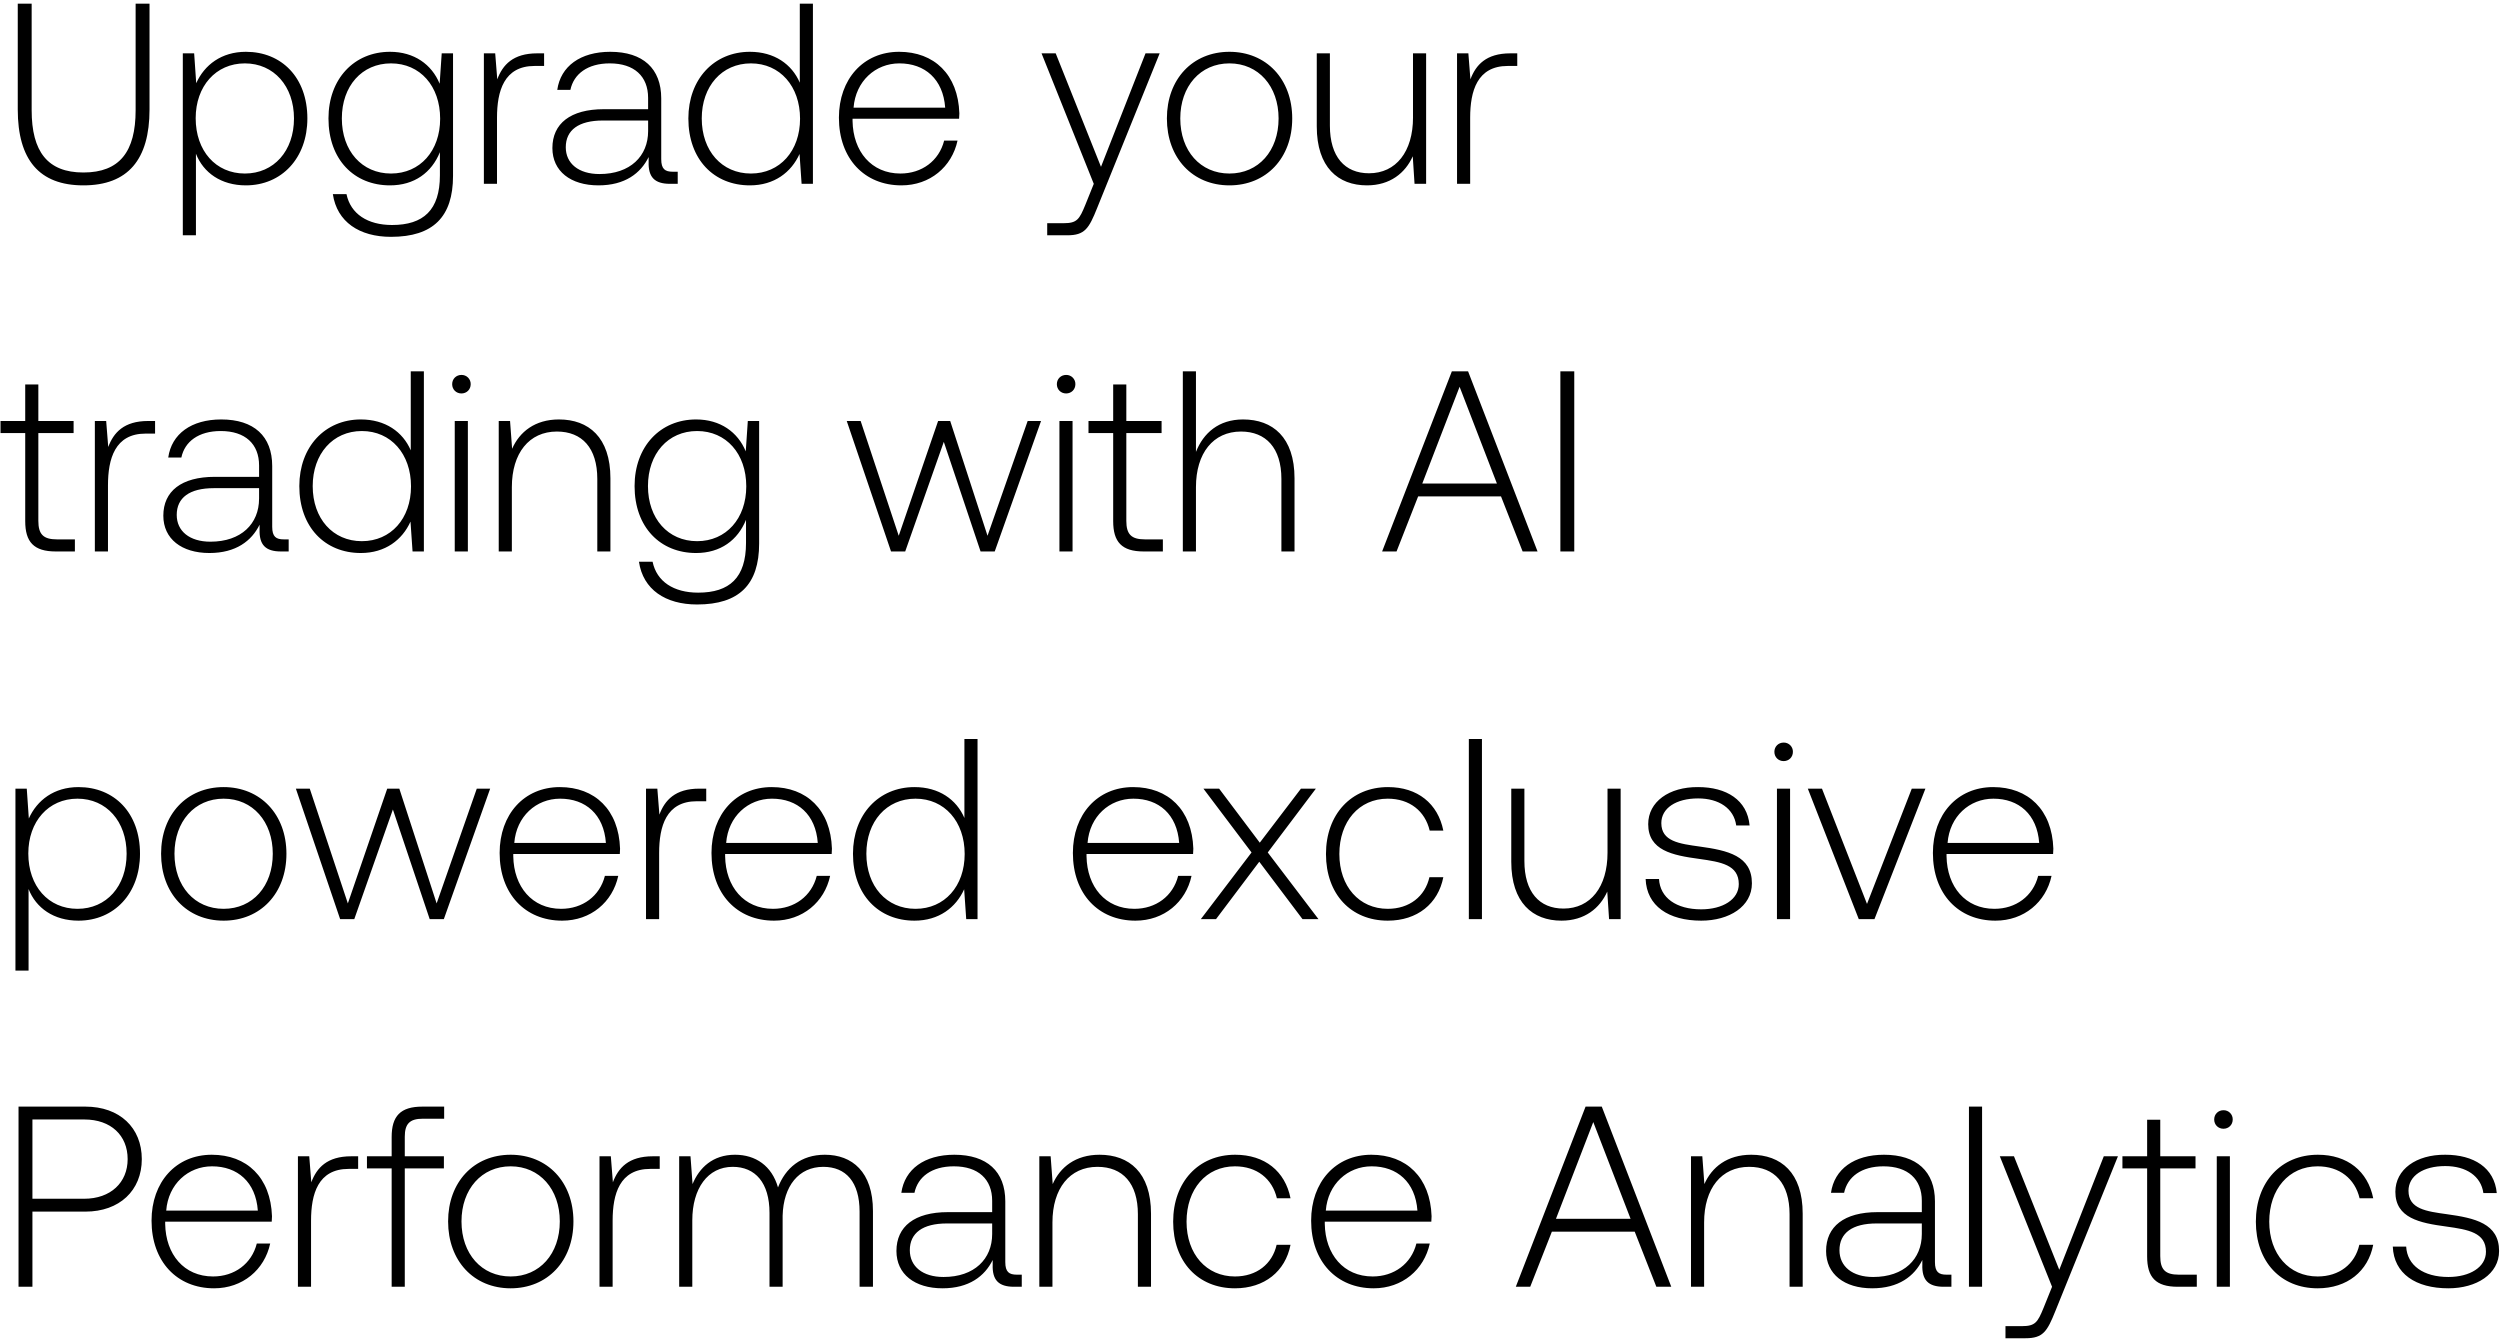
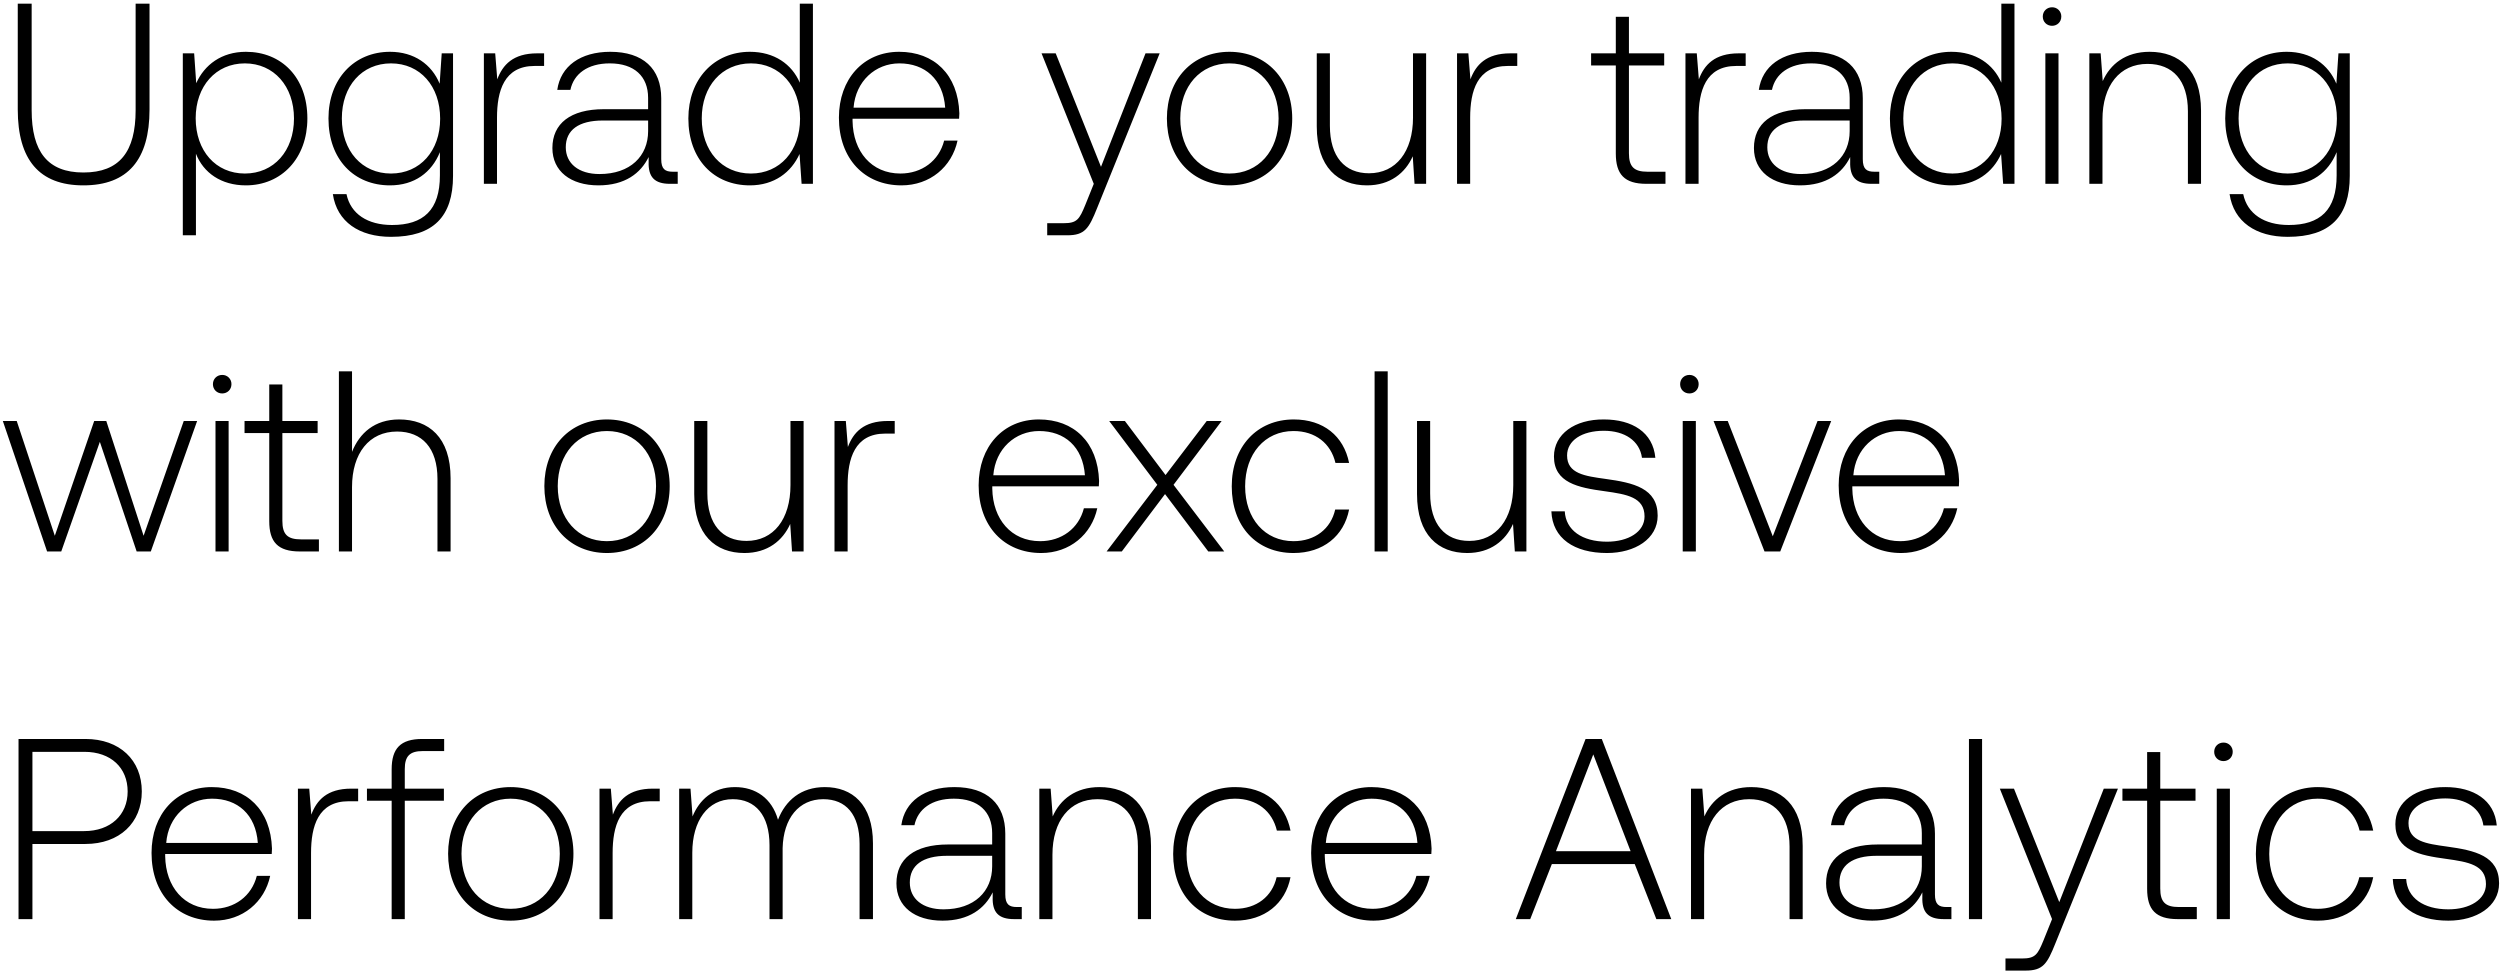
- <svg xmlns="http://www.w3.org/2000/svg" width="136" height="73" viewBox="0 0 136 73" fill="none">
-   <path d="M.966 5.954c0 2.73 1.162 4.13 3.57 4.13 2.422 0 3.598-1.4 3.598-4.13V.2h-.756v5.796c0 2.254-.868 3.388-2.842 3.388-1.946 0-2.814-1.134-2.814-3.388V.2H.966v5.754zm12.41-3.136c-1.33 0-2.255.714-2.702 1.708l-.112-1.624h-.617V12.8h.714V8.362c.406 1.036 1.372 1.722 2.716 1.722 1.947 0 3.346-1.484 3.346-3.64 0-2.226-1.4-3.626-3.345-3.626zM13.32 9.44c-1.582 0-2.675-1.232-2.675-3.01 0-1.736 1.093-2.982 2.675-2.982 1.582 0 2.673 1.246 2.673 2.996 0 1.764-1.091 2.996-2.674 2.996zm10.597-4.886c-.434-1.05-1.386-1.736-2.702-1.736-1.946 0-3.346 1.47-3.346 3.626 0 2.24 1.4 3.64 3.346 3.64 1.33 0 2.268-.7 2.716-1.806v1.26c0 1.89-.896 2.702-2.604 2.702-1.33 0-2.254-.602-2.478-1.68h-.742c.224 1.512 1.442 2.324 3.164 2.324 2.296 0 3.374-1.092 3.374-3.318V2.902h-.616l-.112 1.652zM21.27 9.44c-1.582 0-2.674-1.232-2.674-2.996s1.092-2.996 2.674-2.996c1.582 0 2.674 1.232 2.674 3.01 0 1.75-1.092 2.982-2.674 2.982zm7.951-6.538c-1.316 0-1.876.63-2.17 1.414l-.112-1.414h-.616V10h.714V6.402c0-1.442.378-2.814 2.044-2.814h.518v-.686h-.378zm7.38 6.44c-.42 0-.63-.14-.63-.686V5.352c0-1.624-.994-2.534-2.772-2.534-1.624 0-2.702.784-2.884 2.072h.714c.182-.868.938-1.442 2.142-1.442 1.33 0 2.086.7 2.086 1.876v.616H32.85c-1.82 0-2.8.784-2.8 2.114 0 1.26.994 2.03 2.506 2.03 1.442 0 2.296-.658 2.73-1.54v.252c-.028.84.322 1.204 1.162 1.204h.42v-.658h-.266zM35.258 7.13c0 1.358-.966 2.338-2.646 2.338-1.134 0-1.834-.574-1.834-1.456 0-.938.7-1.456 2.016-1.456h2.464v.574zm8.251-2.632c-.434-1.008-1.386-1.68-2.716-1.68-1.946 0-3.346 1.484-3.346 3.626 0 2.24 1.4 3.64 3.346 3.64 1.33 0 2.254-.714 2.702-1.708L43.607 10h.616V.2h-.714v4.298zm-2.66 4.942c-1.582 0-2.674-1.232-2.674-2.996 0-1.75 1.092-2.996 2.674-2.996 1.582 0 2.674 1.246 2.674 3.01 0 1.75-1.092 2.982-2.674 2.982zm8.19.644c1.553 0 2.743-1.008 3.051-2.436h-.728c-.28 1.106-1.218 1.792-2.38 1.792-1.581 0-2.575-1.204-2.603-2.856v-.126h5.796c0-.098.014-.21.014-.294-.07-2.114-1.373-3.346-3.276-3.346-1.946 0-3.276 1.484-3.276 3.584 0 2.226 1.386 3.682 3.401 3.682zm-2.605-4.228c.113-1.442 1.19-2.408 2.492-2.408 1.386 0 2.38.854 2.492 2.408h-4.983zM59.502 10l-.462 1.148c-.322.784-.448.994-1.176.994h-.896v.658h1.092c.952 0 1.176-.364 1.624-1.484l3.402-8.414h-.77l-2.422 6.174-2.464-6.174h-.77L59.501 10zm7.38.084c2.001 0 3.415-1.484 3.415-3.64 0-2.142-1.414-3.626-3.416-3.626s-3.402 1.484-3.402 3.626c0 2.156 1.4 3.64 3.402 3.64zm0-.644c-1.583 0-2.675-1.232-2.675-2.996 0-1.75 1.092-2.996 2.674-2.996 1.582 0 2.674 1.246 2.674 2.996 0 1.764-1.092 2.996-2.674 2.996zm9.986-3.052c0 1.862-.924 3.038-2.394 3.038-1.316 0-2.128-.896-2.128-2.59V2.902h-.714v3.976c0 2.226 1.162 3.206 2.73 3.206 1.26 0 2.086-.672 2.492-1.582L76.951 10h.63V2.902h-.714v3.486zm5.293-3.486c-1.316 0-1.876.63-2.17 1.414l-.112-1.414h-.616V10h.714V6.402c0-1.442.378-2.814 2.044-2.814h.518v-.686h-.378zM1.372 28.348c0 1.134.462 1.652 1.666 1.652h1.036v-.658h-.98c-.742 0-1.008-.28-1.008-1.008V23.56h1.918v-.658H2.086v-1.988h-.714v1.988H.028v.658h1.344v4.788zm6.686-5.446c-1.316 0-1.876.63-2.17 1.414l-.112-1.414H5.16V30h.714v-3.598c0-1.442.378-2.814 2.044-2.814h.518v-.686h-.378zm7.38 6.44c-.42 0-.63-.14-.63-.686v-3.304c0-1.624-.995-2.534-2.772-2.534-1.624 0-2.702.784-2.884 2.072h.714c.181-.868.938-1.442 2.142-1.442 1.33 0 2.086.7 2.086 1.876v.616h-2.409c-1.82 0-2.8.784-2.8 2.114 0 1.26.995 2.03 2.507 2.03 1.442 0 2.296-.658 2.73-1.54v.252c-.028.84.322 1.204 1.162 1.204h.42v-.658h-.267zm-1.345-2.212c0 1.358-.966 2.338-2.646 2.338-1.133 0-1.833-.574-1.833-1.456 0-.938.7-1.456 2.015-1.456h2.465v.574zm8.252-2.632c-.434-1.008-1.386-1.68-2.716-1.68-1.946 0-3.346 1.484-3.346 3.626 0 2.24 1.4 3.64 3.346 3.64 1.33 0 2.254-.714 2.702-1.708L22.443 30h.616v-9.8h-.714v4.298zm-2.66 4.942c-1.582 0-2.674-1.232-2.674-2.996 0-1.75 1.092-2.996 2.674-2.996 1.582 0 2.674 1.246 2.674 3.01 0 1.75-1.092 2.982-2.674 2.982zm5.417-8.036c.28 0 .504-.21.504-.504a.493.493 0 00-.504-.504c-.28 0-.504.21-.504.504 0 .294.224.504.504.504zM24.738 30h.714v-7.098h-.714V30zm5.669-7.182c-1.302 0-2.142.672-2.548 1.596l-.112-1.512h-.616V30h.714v-3.5c0-1.848.938-3.024 2.45-3.024 1.372 0 2.198.896 2.198 2.576V30h.714v-3.976c0-2.24-1.19-3.206-2.8-3.206zm10.162 1.736c-.434-1.05-1.386-1.736-2.702-1.736-1.946 0-3.346 1.47-3.346 3.626 0 2.24 1.4 3.64 3.346 3.64 1.33 0 2.268-.7 2.716-1.806v1.26c0 1.89-.896 2.702-2.604 2.702-1.33 0-2.254-.602-2.478-1.68h-.742c.224 1.512 1.442 2.324 3.164 2.324 2.296 0 3.374-1.092 3.374-3.318v-6.664h-.616l-.112 1.652zm-2.646 4.886c-1.582 0-2.674-1.232-2.674-2.996s1.092-2.996 2.674-2.996c1.582 0 2.674 1.232 2.674 3.01 0 1.75-1.092 2.982-2.674 2.982zm10.55.56h.77l2.1-5.964L53.343 30h.77l2.52-7.098h-.728l-2.184 6.244-2.03-6.244h-.658l-2.142 6.244-2.072-6.244h-.756L48.472 30zm9.524-8.596c.28 0 .504-.21.504-.504a.493.493 0 00-.504-.504c-.28 0-.504.21-.504.504 0 .294.224.504.504.504zM57.633 30h.714v-7.098h-.714V30zm2.924-1.652c0 1.134.462 1.652 1.666 1.652h1.037v-.658h-.98c-.742 0-1.008-.28-1.008-1.008V23.56h1.918v-.658h-1.918v-1.988h-.715v1.988h-1.343v.658h1.343v4.788zm7.065-5.53c-1.33 0-2.156.742-2.562 1.764V20.2h-.714V30h.714v-3.5c0-1.848.938-3.024 2.45-3.024 1.358 0 2.198.896 2.198 2.576V30h.714v-3.976c0-2.24-1.19-3.206-2.8-3.206zM75.972 30l1.175-2.996h4.508L82.831 30h.812l-3.78-9.8h-.882L75.187 30h.784zm3.43-8.96l2.03 5.264h-4.06l2.03-5.264zM84.884 30h.756v-9.8h-.756V30zM4.27 42.818c-1.33 0-2.254.714-2.702 1.708l-.112-1.624H.84V52.8h.714v-4.438c.406 1.036 1.372 1.722 2.716 1.722 1.946 0 3.346-1.484 3.346-3.64 0-2.226-1.4-3.626-3.346-3.626zm-.056 6.622c-1.582 0-2.674-1.232-2.674-3.01 0-1.736 1.092-2.982 2.674-2.982 1.582 0 2.674 1.246 2.674 2.996 0 1.764-1.092 2.996-2.674 2.996zm7.951.644c2.003 0 3.417-1.484 3.417-3.64 0-2.142-1.415-3.626-3.417-3.626-2.001 0-3.402 1.484-3.402 3.626 0 2.156 1.4 3.64 3.402 3.64zm0-.644c-1.581 0-2.674-1.232-2.674-2.996 0-1.75 1.093-2.996 2.675-2.996 1.582 0 2.673 1.246 2.673 2.996 0 1.764-1.091 2.996-2.674 2.996zm6.338.56h.77l2.1-5.964L23.375 50h.77l2.52-7.098h-.728l-2.184 6.244-2.03-6.244h-.658l-2.142 6.244-2.072-6.244h-.756L18.503 50zm12.078.084c1.555 0 2.744-1.008 3.052-2.436h-.727c-.28 1.106-1.218 1.792-2.38 1.792-1.582 0-2.576-1.204-2.604-2.856v-.126h5.796c0-.098.013-.21.013-.294-.07-2.114-1.372-3.346-3.276-3.346-1.945 0-3.275 1.484-3.275 3.584 0 2.226 1.386 3.682 3.401 3.682zm-2.604-4.228c.113-1.442 1.19-2.408 2.492-2.408 1.386 0 2.38.854 2.492 2.408h-4.983zm10.064-2.954c-1.316 0-1.876.63-2.17 1.414l-.112-1.414h-.616V50h.714v-3.598c0-1.442.378-2.814 2.044-2.814h.518v-.686h-.378zm4.066 7.182c1.554 0 2.744-1.008 3.052-2.436h-.728c-.28 1.106-1.218 1.792-2.38 1.792-1.582 0-2.576-1.204-2.604-2.856v-.126h5.796c0-.098.014-.21.014-.294-.07-2.114-1.372-3.346-3.276-3.346-1.946 0-3.276 1.484-3.276 3.584 0 2.226 1.386 3.682 3.402 3.682zm-2.604-4.228c.112-1.442 1.19-2.408 2.492-2.408 1.386 0 2.38.854 2.492 2.408h-4.984zm12.961-1.358c-.434-1.008-1.386-1.68-2.716-1.68-1.946 0-3.346 1.484-3.346 3.626 0 2.24 1.4 3.64 3.346 3.64 1.33 0 2.254-.714 2.702-1.708L52.562 50h.616v-9.8h-.714v4.298zm-2.66 4.942c-1.582 0-2.674-1.232-2.674-2.996 0-1.75 1.092-2.996 2.674-2.996 1.582 0 2.674 1.246 2.674 3.01 0 1.75-1.092 2.982-2.674 2.982zm11.963.644c1.554 0 2.744-1.008 3.052-2.436h-.728c-.28 1.106-1.218 1.792-2.38 1.792-1.582 0-2.576-1.204-2.604-2.856v-.126h5.796c0-.098.014-.21.014-.294-.07-2.114-1.372-3.346-3.276-3.346-1.946 0-3.276 1.484-3.276 3.584 0 2.226 1.386 3.682 3.402 3.682zm-2.604-4.228c.112-1.442 1.19-2.408 2.492-2.408 1.386 0 2.38.854 2.492 2.408h-4.984zM65.326 50h.826l2.352-3.122L70.856 50h.868l-2.758-3.626 2.618-3.472h-.812l-2.24 2.94-2.212-2.94h-.854l2.618 3.472L65.326 50zm10.167.084c1.61 0 2.744-.924 3.024-2.366h-.756c-.238 1.05-1.092 1.722-2.268 1.722-1.554 0-2.632-1.218-2.632-2.982 0-1.764 1.064-3.01 2.632-3.01 1.19 0 2.03.672 2.282 1.736h.742c-.294-1.47-1.4-2.366-3.01-2.366-2.002 0-3.374 1.484-3.374 3.64 0 2.184 1.358 3.626 3.36 3.626zM79.905 50h.713v-9.8h-.713V50zm7.544-3.612c0 1.862-.924 3.038-2.394 3.038-1.316 0-2.128-.896-2.128-2.59v-3.934h-.714v3.976c0 2.226 1.162 3.206 2.73 3.206 1.26 0 2.086-.672 2.492-1.582L87.533 50h.63v-7.098h-.714v3.486zm2.073 1.428c.056 1.47 1.246 2.268 3.024 2.268 1.526 0 2.758-.77 2.758-2.03 0-1.498-1.316-1.792-2.842-2.002-1.106-.154-2.086-.28-2.086-1.274 0-.812.798-1.344 2.002-1.344 1.134 0 1.946.546 2.072 1.47h.728c-.126-1.386-1.26-2.086-2.8-2.086-1.582-.014-2.716.798-2.716 2.016 0 1.428 1.316 1.694 2.772 1.89 1.19.168 2.156.322 2.156 1.372 0 .84-.882 1.372-2.044 1.372-1.358 0-2.24-.63-2.296-1.652h-.728zm7.508-6.412c.28 0 .504-.21.504-.504a.493.493 0 00-.504-.504c-.28 0-.504.21-.504.504 0 .294.224.504.504.504zM96.666 50h.714v-7.098h-.714V50zm4.451 0h.854l2.772-7.098h-.742l-2.436 6.272-2.45-6.272h-.77L101.117 50zm7.435.084c1.554 0 2.744-1.008 3.052-2.436h-.728c-.28 1.106-1.218 1.792-2.38 1.792-1.582 0-2.576-1.204-2.604-2.856v-.126h5.796c0-.098.014-.21.014-.294-.07-2.114-1.372-3.346-3.276-3.346-1.946 0-3.276 1.484-3.276 3.584 0 2.226 1.386 3.682 3.402 3.682zm-2.604-4.228c.112-1.442 1.19-2.408 2.492-2.408 1.386 0 2.38.854 2.492 2.408h-4.984zM1.008 70h.756v-4.088h2.884c1.848 0 3.066-1.148 3.066-2.856S6.51 60.2 4.648 60.2h-3.64V70zm3.584-9.1c1.442 0 2.352.868 2.352 2.156 0 1.274-.924 2.156-2.366 2.156H1.764V60.9h2.828zm7.054 9.184c1.554 0 2.744-1.008 3.052-2.436h-.728c-.28 1.106-1.218 1.792-2.38 1.792-1.582 0-2.576-1.204-2.604-2.856v-.126h5.796c0-.098.014-.21.014-.294-.07-2.114-1.372-3.346-3.276-3.346-1.946 0-3.276 1.484-3.276 3.584 0 2.226 1.386 3.682 3.402 3.682zm-2.604-4.228c.112-1.442 1.19-2.408 2.492-2.408 1.386 0 2.38.854 2.492 2.408H9.042zm10.063-2.954c-1.316 0-1.876.63-2.17 1.414l-.112-1.414h-.616V70h.714v-3.598c0-1.442.378-2.814 2.044-2.814h.518v-.686h-.378zm.857.658h1.344V70h.714v-6.44h2.128v-.658H22.02v-1.064c0-.7.266-.98.98-.98h1.162V60.2h-1.19c-1.19 0-1.666.518-1.666 1.652v1.05h-1.344v.658zm7.817 6.524c2.002 0 3.416-1.484 3.416-3.64 0-2.142-1.414-3.626-3.416-3.626s-3.402 1.484-3.402 3.626c0 2.156 1.4 3.64 3.402 3.64zm0-.644c-1.582 0-2.674-1.232-2.674-2.996 0-1.75 1.092-2.996 2.674-2.996 1.582 0 2.674 1.246 2.674 2.996 0 1.764-1.092 2.996-2.674 2.996zm7.732-6.538c-1.316 0-1.876.63-2.17 1.414l-.112-1.414h-.616V70h.714v-3.598c0-1.442.378-2.814 2.044-2.814h.518v-.686h-.378zm9.36-.084c-1.302 0-2.142.728-2.548 1.778-.336-1.176-1.218-1.778-2.338-1.778-1.218 0-1.946.714-2.31 1.596l-.112-1.512h-.616V70h.714v-3.612c0-1.736.84-2.912 2.198-2.912 1.232 0 2.002.868 2.002 2.506V70h.714v-3.864c.042-1.624.882-2.66 2.212-2.66 1.232 0 1.974.826 1.974 2.436V70h.728v-4.116c0-2.142-1.134-3.066-2.618-3.066zm10.447 6.524c-.42 0-.63-.14-.63-.686v-3.304c0-1.624-.994-2.534-2.772-2.534-1.624 0-2.702.784-2.884 2.072h.714c.182-.868.938-1.442 2.142-1.442 1.33 0 2.086.7 2.086 1.876v.616h-2.408c-1.82 0-2.8.784-2.8 2.114 0 1.26.994 2.03 2.506 2.03 1.442 0 2.296-.658 2.73-1.54v.252c-.028.84.322 1.204 1.162 1.204h.42v-.658h-.266zm-1.344-2.212c0 1.358-.966 2.338-2.646 2.338-1.134 0-1.834-.574-1.834-1.456 0-.938.7-1.456 2.016-1.456h2.464v.574zm5.841-4.312c-1.302 0-2.142.672-2.548 1.596l-.112-1.512h-.616V70h.714v-3.5c0-1.848.938-3.024 2.45-3.024 1.372 0 2.198.896 2.198 2.576V70h.714v-3.976c0-2.24-1.19-3.206-2.8-3.206zm7.365 7.266c1.61 0 2.744-.924 3.024-2.366h-.756c-.238 1.05-1.092 1.722-2.268 1.722-1.554 0-2.632-1.218-2.632-2.982 0-1.764 1.064-3.01 2.632-3.01 1.19 0 2.03.672 2.282 1.736h.742c-.294-1.47-1.4-2.366-3.01-2.366-2.002 0-3.374 1.484-3.374 3.64 0 2.184 1.358 3.626 3.36 3.626zm7.548 0c1.554 0 2.744-1.008 3.052-2.436h-.728c-.28 1.106-1.218 1.792-2.38 1.792-1.582 0-2.576-1.204-2.604-2.856v-.126h5.796c0-.098.014-.21.014-.294-.07-2.114-1.372-3.346-3.276-3.346-1.946 0-3.276 1.484-3.276 3.584 0 2.226 1.386 3.682 3.402 3.682zm-2.604-4.228c.112-1.442 1.19-2.408 2.492-2.408 1.386 0 2.38.854 2.492 2.408h-4.984zM83.244 70l1.177-2.996h4.508L90.105 70h.812l-3.78-9.8h-.882L82.46 70h.784zm3.43-8.96l2.03 5.264h-4.06l2.03-5.264zm8.592 1.778c-1.302 0-2.142.672-2.548 1.596l-.112-1.512h-.616V70h.714v-3.5c0-1.848.938-3.024 2.45-3.024 1.372 0 2.198.896 2.198 2.576V70h.714v-3.976c0-2.24-1.19-3.206-2.8-3.206zm10.625 6.524c-.42 0-.63-.14-.63-.686v-3.304c0-1.624-.994-2.534-2.772-2.534-1.624 0-2.702.784-2.884 2.072h.714c.182-.868.938-1.442 2.142-1.442 1.33 0 2.086.7 2.086 1.876v.616h-2.408c-1.82 0-2.8.784-2.8 2.114 0 1.26.994 2.03 2.506 2.03 1.442 0 2.296-.658 2.73-1.54v.252c-.028.84.322 1.204 1.162 1.204h.42v-.658h-.266zm-1.344-2.212c0 1.358-.966 2.338-2.646 2.338-1.134 0-1.834-.574-1.834-1.456 0-.938.7-1.456 2.016-1.456h2.464v.574zm2.564 2.87h.714v-9.8h-.714V70zm4.521 0l-.462 1.148c-.322.784-.448.994-1.176.994h-.896v.658h1.092c.952 0 1.176-.364 1.624-1.484l3.402-8.414h-.77l-2.422 6.174-2.464-6.174h-.77L111.632 70zm5.172-1.652c0 1.134.462 1.652 1.666 1.652h1.036v-.658h-.98c-.742 0-1.008-.28-1.008-1.008V63.56h1.918v-.658h-1.918v-1.988h-.714v1.988h-1.344v.658h1.344v4.788zm4.152-6.944c.28 0 .504-.21.504-.504a.493.493 0 00-.504-.504c-.28 0-.504.21-.504.504 0 .294.224.504.504.504zM120.592 70h.714v-7.098h-.714V70zm5.487.084c1.61 0 2.744-.924 3.024-2.366h-.756c-.238 1.05-1.092 1.722-2.268 1.722-1.554 0-2.632-1.218-2.632-2.982 0-1.764 1.064-3.01 2.632-3.01 1.19 0 2.03.672 2.282 1.736h.742c-.294-1.47-1.4-2.366-3.01-2.366-2.002 0-3.374 1.484-3.374 3.64 0 2.184 1.358 3.626 3.36 3.626zm4.089-2.268c.056 1.47 1.246 2.268 3.024 2.268 1.526 0 2.758-.77 2.758-2.03 0-1.498-1.316-1.792-2.842-2.002-1.106-.154-2.086-.28-2.086-1.274 0-.812.798-1.344 2.002-1.344 1.134 0 1.946.546 2.072 1.47h.728c-.126-1.386-1.26-2.086-2.8-2.086-1.582-.014-2.716.798-2.716 2.016 0 1.428 1.316 1.694 2.772 1.89 1.19.168 2.156.322 2.156 1.372 0 .84-.882 1.372-2.044 1.372-1.358 0-2.24-.63-2.296-1.652h-.728z" fill="#000" />
+ <svg xmlns="http://www.w3.org/2000/svg" width="136" height="53" viewBox="0 0 136 53" fill="none">
+   <path d="M.966 5.954c0 2.73 1.162 4.13 3.57 4.13 2.422 0 3.598-1.4 3.598-4.13V.2h-.756v5.796c0 2.254-.868 3.388-2.842 3.388-1.946 0-2.814-1.134-2.814-3.388V.2H.966v5.754zm12.41-3.136c-1.33 0-2.255.714-2.702 1.708l-.112-1.624h-.617V12.8h.714V8.362c.406 1.036 1.372 1.722 2.716 1.722 1.947 0 3.346-1.484 3.346-3.64 0-2.226-1.4-3.626-3.345-3.626zM13.32 9.44c-1.582 0-2.675-1.232-2.675-3.01 0-1.736 1.093-2.982 2.675-2.982 1.582 0 2.673 1.246 2.673 2.996 0 1.764-1.091 2.996-2.674 2.996zm10.597-4.886c-.434-1.05-1.386-1.736-2.702-1.736-1.946 0-3.346 1.47-3.346 3.626 0 2.24 1.4 3.64 3.346 3.64 1.33 0 2.268-.7 2.716-1.806v1.26c0 1.89-.896 2.702-2.604 2.702-1.33 0-2.254-.602-2.478-1.68h-.742c.224 1.512 1.442 2.324 3.164 2.324 2.296 0 3.374-1.092 3.374-3.318V2.902h-.616l-.112 1.652zM21.27 9.44c-1.582 0-2.674-1.232-2.674-2.996s1.092-2.996 2.674-2.996c1.582 0 2.674 1.232 2.674 3.01 0 1.75-1.092 2.982-2.674 2.982zm7.951-6.538c-1.316 0-1.876.63-2.17 1.414l-.112-1.414h-.616V10h.714V6.402c0-1.442.378-2.814 2.044-2.814h.518v-.686h-.378zm7.38 6.44c-.42 0-.63-.14-.63-.686V5.352c0-1.624-.994-2.534-2.772-2.534-1.624 0-2.702.784-2.884 2.072h.714c.182-.868.938-1.442 2.142-1.442 1.33 0 2.086.7 2.086 1.876v.616H32.85c-1.82 0-2.8.784-2.8 2.114 0 1.26.994 2.03 2.506 2.03 1.442 0 2.296-.658 2.73-1.54v.252c-.028.84.322 1.204 1.162 1.204h.42v-.658h-.266zM35.258 7.13c0 1.358-.966 2.338-2.646 2.338-1.134 0-1.834-.574-1.834-1.456 0-.938.7-1.456 2.016-1.456h2.464v.574zm8.251-2.632c-.434-1.008-1.386-1.68-2.716-1.68-1.946 0-3.346 1.484-3.346 3.626 0 2.24 1.4 3.64 3.346 3.64 1.33 0 2.254-.714 2.702-1.708L43.607 10h.616V.2h-.714v4.298zm-2.66 4.942c-1.582 0-2.674-1.232-2.674-2.996 0-1.75 1.092-2.996 2.674-2.996 1.582 0 2.674 1.246 2.674 3.01 0 1.75-1.092 2.982-2.674 2.982zm8.19.644c1.553 0 2.743-1.008 3.051-2.436h-.728c-.28 1.106-1.218 1.792-2.38 1.792-1.581 0-2.575-1.204-2.603-2.856v-.126h5.796c0-.098.014-.21.014-.294-.07-2.114-1.373-3.346-3.276-3.346-1.946 0-3.276 1.484-3.276 3.584 0 2.226 1.386 3.682 3.401 3.682zm-2.605-4.228c.113-1.442 1.19-2.408 2.492-2.408 1.386 0 2.38.854 2.492 2.408h-4.983zM59.502 10l-.462 1.148c-.322.784-.448.994-1.176.994h-.896v.658h1.092c.952 0 1.176-.364 1.624-1.484l3.402-8.414h-.77l-2.422 6.174-2.464-6.174h-.77L59.501 10zm7.38.084c2.001 0 3.415-1.484 3.415-3.64 0-2.142-1.414-3.626-3.416-3.626s-3.402 1.484-3.402 3.626c0 2.156 1.4 3.64 3.402 3.64zm0-.644c-1.583 0-2.675-1.232-2.675-2.996 0-1.75 1.092-2.996 2.674-2.996 1.582 0 2.674 1.246 2.674 2.996 0 1.764-1.092 2.996-2.674 2.996zm9.986-3.052c0 1.862-.924 3.038-2.394 3.038-1.316 0-2.128-.896-2.128-2.59V2.902h-.714v3.976c0 2.226 1.162 3.206 2.73 3.206 1.26 0 2.086-.672 2.492-1.582L76.951 10h.63V2.902h-.714v3.486zm5.293-3.486c-1.316 0-1.876.63-2.17 1.414l-.112-1.414h-.616V10h.714V6.402c0-1.442.378-2.814 2.044-2.814h.518v-.686h-.378zM87.9 8.348c0 1.134.462 1.652 1.666 1.652h1.036v-.658h-.98c-.742 0-1.008-.28-1.008-1.008V3.56h1.918v-.658h-1.918V.914h-.714v1.988h-1.344v.658h1.344v4.788zm6.687-5.446c-1.316 0-1.876.63-2.17 1.414l-.112-1.414h-.616V10h.714V6.402c0-1.442.378-2.814 2.044-2.814h.518v-.686h-.378zm7.379 6.44c-.42 0-.63-.14-.63-.686V5.352c0-1.624-.994-2.534-2.772-2.534-1.624 0-2.702.784-2.884 2.072h.714c.182-.868.938-1.442 2.142-1.442 1.33 0 2.086.7 2.086 1.876v.616h-2.408c-1.82 0-2.8.784-2.8 2.114 0 1.26.994 2.03 2.506 2.03 1.442 0 2.296-.658 2.73-1.54v.252c-.028.84.322 1.204 1.162 1.204h.42v-.658h-.266zm-1.344-2.212c0 1.358-.966 2.338-2.646 2.338-1.134 0-1.834-.574-1.834-1.456 0-.938.7-1.456 2.016-1.456h2.464v.574zm8.251-2.632c-.434-1.008-1.386-1.68-2.716-1.68-1.946 0-3.346 1.484-3.346 3.626 0 2.24 1.4 3.64 3.346 3.64 1.33 0 2.254-.714 2.702-1.708l.112 1.624h.616V.2h-.714v4.298zm-2.66 4.942c-1.582 0-2.674-1.232-2.674-2.996 0-1.75 1.092-2.996 2.674-2.996 1.582 0 2.674 1.246 2.674 3.01 0 1.75-1.092 2.982-2.674 2.982zm5.418-8.036c.28 0 .504-.21.504-.504a.493.493 0 00-.504-.504c-.28 0-.504.21-.504.504 0 .294.224.504.504.504zM111.268 10h.714V2.902h-.714V10zm5.668-7.182c-1.302 0-2.142.672-2.548 1.596l-.112-1.512h-.616V10h.714V6.5c0-1.848.938-3.024 2.45-3.024 1.372 0 2.198.896 2.198 2.576V10h.714V6.024c0-2.24-1.19-3.206-2.8-3.206zm10.163 1.736c-.434-1.05-1.386-1.736-2.702-1.736-1.946 0-3.346 1.47-3.346 3.626 0 2.24 1.4 3.64 3.346 3.64 1.33 0 2.268-.7 2.716-1.806v1.26c0 1.89-.896 2.702-2.604 2.702-1.33 0-2.254-.602-2.478-1.68h-.742c.224 1.512 1.442 2.324 3.164 2.324 2.296 0 3.374-1.092 3.374-3.318V2.902h-.616l-.112 1.652zm-2.646 4.886c-1.582 0-2.674-1.232-2.674-2.996s1.092-2.996 2.674-2.996c1.582 0 2.674 1.232 2.674 3.01 0 1.75-1.092 2.982-2.674 2.982zM2.562 30h.77l2.1-5.964L7.434 30h.77l2.52-7.098h-.728l-2.184 6.244-2.03-6.244h-.658l-2.142 6.244L.91 22.902H.154L2.562 30zm9.525-8.596c.28 0 .504-.21.504-.504a.493.493 0 00-.504-.504c-.28 0-.504.21-.504.504 0 .294.224.504.504.504zM11.723 30h.714v-7.098h-.714V30zm2.924-1.652c0 1.134.462 1.652 1.666 1.652h1.036v-.658h-.98c-.742 0-1.008-.28-1.008-1.008V23.56h1.918v-.658h-1.918v-1.988h-.714v1.988h-1.344v.658h1.344v4.788zm7.065-5.53c-1.33 0-2.156.742-2.562 1.764V20.2h-.714V30h.714v-3.5c0-1.848.938-3.024 2.45-3.024 1.358 0 2.198.896 2.198 2.576V30h.714v-3.976c0-2.24-1.19-3.206-2.8-3.206zm11.303 7.266c2.002 0 3.416-1.484 3.416-3.64 0-2.142-1.414-3.626-3.416-3.626s-3.402 1.484-3.402 3.626c0 2.156 1.4 3.64 3.402 3.64zm0-.644c-1.582 0-2.674-1.232-2.674-2.996 0-1.75 1.092-2.996 2.674-2.996 1.582 0 2.674 1.246 2.674 2.996 0 1.764-1.092 2.996-2.674 2.996zm9.987-3.052c0 1.862-.924 3.038-2.394 3.038-1.316 0-2.128-.896-2.128-2.59v-3.934h-.714v3.976c0 2.226 1.162 3.206 2.73 3.206 1.26 0 2.086-.672 2.492-1.582L43.086 30h.63v-7.098h-.714v3.486zm5.293-3.486c-1.316 0-1.876.63-2.17 1.414l-.112-1.414h-.616V30h.714v-3.598c0-1.442.378-2.814 2.044-2.814h.518v-.686h-.378zm8.345 7.182c1.554 0 2.744-1.008 3.052-2.436h-.728c-.28 1.106-1.218 1.792-2.38 1.792-1.582 0-2.576-1.204-2.604-2.856v-.126h5.796c0-.098.014-.21.014-.294-.07-2.114-1.372-3.346-3.276-3.346-1.946 0-3.276 1.484-3.276 3.584 0 2.226 1.386 3.682 3.402 3.682zm-2.604-4.228c.112-1.442 1.19-2.408 2.492-2.408 1.386 0 2.38.854 2.492 2.408h-4.984zM60.2 30h.826l2.352-3.122L65.73 30h.868l-2.758-3.626 2.618-3.472h-.812l-2.24 2.94-2.212-2.94h-.854l2.618 3.472L60.2 30zm10.167.084c1.61 0 2.744-.924 3.024-2.366h-.756c-.238 1.05-1.092 1.722-2.268 1.722-1.554 0-2.632-1.218-2.632-2.982 0-1.764 1.064-3.01 2.632-3.01 1.19 0 2.03.672 2.282 1.736h.742c-.294-1.47-1.4-2.366-3.01-2.366-2.002 0-3.374 1.484-3.374 3.64 0 2.184 1.358 3.626 3.36 3.626zM74.778 30h.713v-9.8h-.713V30zm7.544-3.612c0 1.862-.924 3.038-2.394 3.038-1.316 0-2.128-.896-2.128-2.59v-3.934h-.714v3.976c0 2.226 1.162 3.206 2.73 3.206 1.26 0 2.086-.672 2.492-1.582L82.406 30h.63v-7.098h-.714v3.486zm2.073 1.428c.056 1.47 1.246 2.268 3.024 2.268 1.526 0 2.758-.77 2.758-2.03 0-1.498-1.316-1.792-2.842-2.002-1.106-.154-2.086-.28-2.086-1.274 0-.812.798-1.344 2.002-1.344 1.134 0 1.946.546 2.072 1.47h.728c-.126-1.386-1.26-2.086-2.8-2.086-1.582-.014-2.716.798-2.716 2.016 0 1.428 1.316 1.694 2.772 1.89 1.19.168 2.156.322 2.156 1.372 0 .84-.882 1.372-2.044 1.372-1.358 0-2.24-.63-2.296-1.652h-.728zm7.508-6.412c.28 0 .504-.21.504-.504a.493.493 0 00-.504-.504c-.28 0-.504.21-.504.504 0 .294.224.504.504.504zM91.54 30h.714v-7.098h-.714V30zm4.45 0h.855l2.772-7.098h-.742l-2.436 6.272-2.45-6.272h-.77L95.99 30zm7.436.084c1.554 0 2.744-1.008 3.052-2.436h-.728c-.28 1.106-1.218 1.792-2.38 1.792-1.582 0-2.576-1.204-2.604-2.856v-.126h5.796c0-.098.014-.21.014-.294-.07-2.114-1.372-3.346-3.276-3.346-1.946 0-3.276 1.484-3.276 3.584 0 2.226 1.386 3.682 3.402 3.682zm-2.604-4.228c.112-1.442 1.19-2.408 2.492-2.408 1.386 0 2.38.854 2.492 2.408h-4.984zM1.008 50h.756v-4.088h2.884c1.848 0 3.066-1.148 3.066-2.856S6.51 40.2 4.648 40.2h-3.64V50zm3.584-9.1c1.442 0 2.352.868 2.352 2.156 0 1.274-.924 2.156-2.366 2.156H1.764V40.9h2.828zm7.054 9.184c1.554 0 2.744-1.008 3.052-2.436h-.728c-.28 1.106-1.218 1.792-2.38 1.792-1.582 0-2.576-1.204-2.604-2.856v-.126h5.796c0-.098.014-.21.014-.294-.07-2.114-1.372-3.346-3.276-3.346-1.946 0-3.276 1.484-3.276 3.584 0 2.226 1.386 3.682 3.402 3.682zm-2.604-4.228c.112-1.442 1.19-2.408 2.492-2.408 1.386 0 2.38.854 2.492 2.408H9.042zm10.063-2.954c-1.316 0-1.876.63-2.17 1.414l-.112-1.414h-.616V50h.714v-3.598c0-1.442.378-2.814 2.044-2.814h.518v-.686h-.378zm.857.658h1.344V50h.714v-6.44h2.128v-.658H22.02v-1.064c0-.7.266-.98.98-.98h1.162V40.2h-1.19c-1.19 0-1.666.518-1.666 1.652v1.05h-1.344v.658zm7.817 6.524c2.002 0 3.416-1.484 3.416-3.64 0-2.142-1.414-3.626-3.416-3.626s-3.402 1.484-3.402 3.626c0 2.156 1.4 3.64 3.402 3.64zm0-.644c-1.582 0-2.674-1.232-2.674-2.996 0-1.75 1.092-2.996 2.674-2.996 1.582 0 2.674 1.246 2.674 2.996 0 1.764-1.092 2.996-2.674 2.996zm7.732-6.538c-1.316 0-1.876.63-2.17 1.414l-.112-1.414h-.616V50h.714v-3.598c0-1.442.378-2.814 2.044-2.814h.518v-.686h-.378zm9.36-.084c-1.302 0-2.142.728-2.548 1.778-.336-1.176-1.218-1.778-2.338-1.778-1.218 0-1.946.714-2.31 1.596l-.112-1.512h-.616V50h.714v-3.612c0-1.736.84-2.912 2.198-2.912 1.232 0 2.002.868 2.002 2.506V50h.714v-3.864c.042-1.624.882-2.66 2.212-2.66 1.232 0 1.974.826 1.974 2.436V50h.728v-4.116c0-2.142-1.134-3.066-2.618-3.066zm10.447 6.524c-.42 0-.63-.14-.63-.686v-3.304c0-1.624-.994-2.534-2.772-2.534-1.624 0-2.702.784-2.884 2.072h.714c.182-.868.938-1.442 2.142-1.442 1.33 0 2.086.7 2.086 1.876v.616h-2.408c-1.82 0-2.8.784-2.8 2.114 0 1.26.994 2.03 2.506 2.03 1.442 0 2.296-.658 2.73-1.54v.252c-.028.84.322 1.204 1.162 1.204h.42v-.658h-.266zm-1.344-2.212c0 1.358-.966 2.338-2.646 2.338-1.134 0-1.834-.574-1.834-1.456 0-.938.7-1.456 2.016-1.456h2.464v.574zm5.841-4.312c-1.302 0-2.142.672-2.548 1.596l-.112-1.512h-.616V50h.714v-3.5c0-1.848.938-3.024 2.45-3.024 1.372 0 2.198.896 2.198 2.576V50h.714v-3.976c0-2.24-1.19-3.206-2.8-3.206zm7.365 7.266c1.61 0 2.744-.924 3.024-2.366h-.756c-.238 1.05-1.092 1.722-2.268 1.722-1.554 0-2.632-1.218-2.632-2.982 0-1.764 1.064-3.01 2.632-3.01 1.19 0 2.03.672 2.282 1.736h.742c-.294-1.47-1.4-2.366-3.01-2.366-2.002 0-3.374 1.484-3.374 3.64 0 2.184 1.358 3.626 3.36 3.626zm7.548 0c1.554 0 2.744-1.008 3.052-2.436h-.728c-.28 1.106-1.218 1.792-2.38 1.792-1.582 0-2.576-1.204-2.604-2.856v-.126h5.796c0-.098.014-.21.014-.294-.07-2.114-1.372-3.346-3.276-3.346-1.946 0-3.276 1.484-3.276 3.584 0 2.226 1.386 3.682 3.402 3.682zm-2.604-4.228c.112-1.442 1.19-2.408 2.492-2.408 1.386 0 2.38.854 2.492 2.408h-4.984zM83.244 50l1.177-2.996h4.508L90.105 50h.812l-3.78-9.8h-.882L82.46 50h.784zm3.43-8.96l2.03 5.264h-4.06l2.03-5.264zm8.592 1.778c-1.302 0-2.142.672-2.548 1.596l-.112-1.512h-.616V50h.714v-3.5c0-1.848.938-3.024 2.45-3.024 1.372 0 2.198.896 2.198 2.576V50h.714v-3.976c0-2.24-1.19-3.206-2.8-3.206zm10.625 6.524c-.42 0-.63-.14-.63-.686v-3.304c0-1.624-.994-2.534-2.772-2.534-1.624 0-2.702.784-2.884 2.072h.714c.182-.868.938-1.442 2.142-1.442 1.33 0 2.086.7 2.086 1.876v.616h-2.408c-1.82 0-2.8.784-2.8 2.114 0 1.26.994 2.03 2.506 2.03 1.442 0 2.296-.658 2.73-1.54v.252c-.028.84.322 1.204 1.162 1.204h.42v-.658h-.266zm-1.344-2.212c0 1.358-.966 2.338-2.646 2.338-1.134 0-1.834-.574-1.834-1.456 0-.938.7-1.456 2.016-1.456h2.464v.574zm2.564 2.87h.714v-9.8h-.714V50zm4.521 0l-.462 1.148c-.322.784-.448.994-1.176.994h-.896v.658h1.092c.952 0 1.176-.364 1.624-1.484l3.402-8.414h-.77l-2.422 6.174-2.464-6.174h-.77L111.632 50zm5.172-1.652c0 1.134.462 1.652 1.666 1.652h1.036v-.658h-.98c-.742 0-1.008-.28-1.008-1.008V43.56h1.918v-.658h-1.918v-1.988h-.714v1.988h-1.344v.658h1.344v4.788zm4.152-6.944c.28 0 .504-.21.504-.504a.493.493 0 00-.504-.504c-.28 0-.504.21-.504.504 0 .294.224.504.504.504zM120.592 50h.714v-7.098h-.714V50zm5.487.084c1.61 0 2.744-.924 3.024-2.366h-.756c-.238 1.05-1.092 1.722-2.268 1.722-1.554 0-2.632-1.218-2.632-2.982 0-1.764 1.064-3.01 2.632-3.01 1.19 0 2.03.672 2.282 1.736h.742c-.294-1.47-1.4-2.366-3.01-2.366-2.002 0-3.374 1.484-3.374 3.64 0 2.184 1.358 3.626 3.36 3.626zm4.089-2.268c.056 1.47 1.246 2.268 3.024 2.268 1.526 0 2.758-.77 2.758-2.03 0-1.498-1.316-1.792-2.842-2.002-1.106-.154-2.086-.28-2.086-1.274 0-.812.798-1.344 2.002-1.344 1.134 0 1.946.546 2.072 1.47h.728c-.126-1.386-1.26-2.086-2.8-2.086-1.582-.014-2.716.798-2.716 2.016 0 1.428 1.316 1.694 2.772 1.89 1.19.168 2.156.322 2.156 1.372 0 .84-.882 1.372-2.044 1.372-1.358 0-2.24-.63-2.296-1.652h-.728z" fill="#000" />
</svg>
